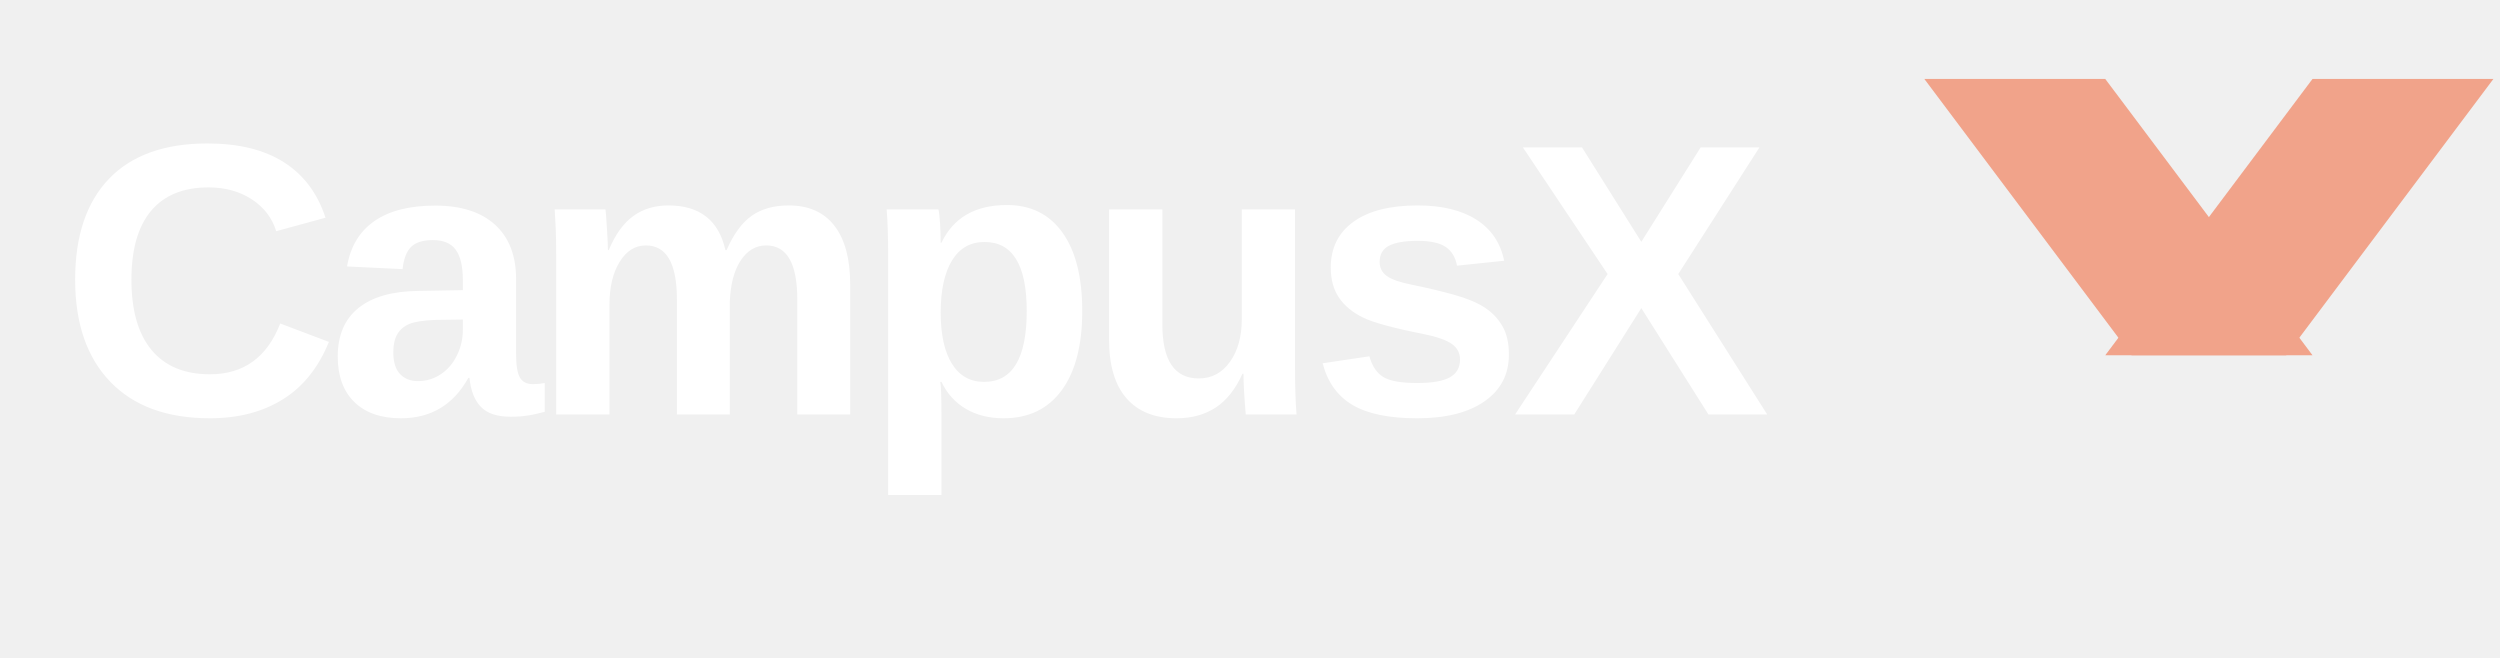
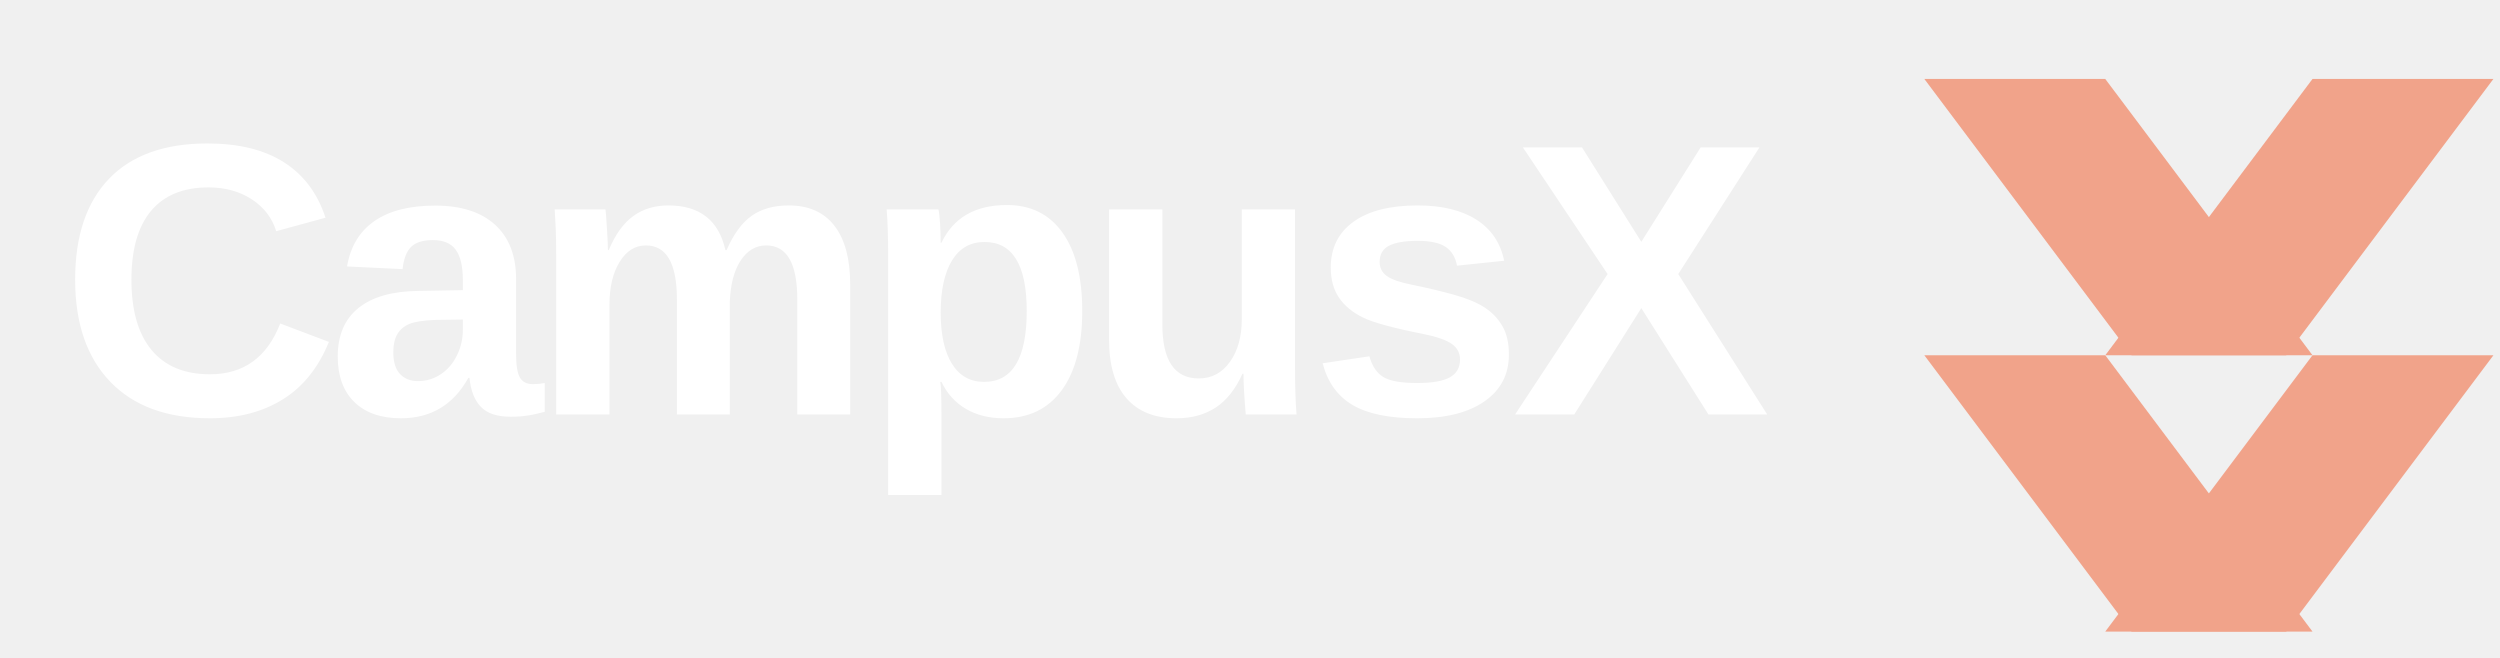
<svg xmlns="http://www.w3.org/2000/svg" viewBox="0 0 760 200" role="img" aria-labelledby="title desc">
  <defs>
    <style>
      .word {
        font-family: "Segoe UI", Arial, sans-serif;
        font-weight: 700;
        letter-spacing: -4px;
      }
    </style>
  </defs>
  <g transform="translate(585 0)">
    <path d="M0 24 L55 24 L118 108 L63 108 Z" fill="#F1A38A" />
    <path d="M118 24 L173 24 L110 108 L55 108 Z" fill="#F1A38A" />
+     <path d="M0 108 L55 108 L118 192 L63 192 Z" fill="#F1A38A" />
+     <path d="M118 108 L173 108 L110 192 L55 192 Z" fill="#F1A38A" />
  </g>
  <text x="18" y="126" class="word" font-size="118" fill="#FFFFFF">CampusX</text>
</svg>
